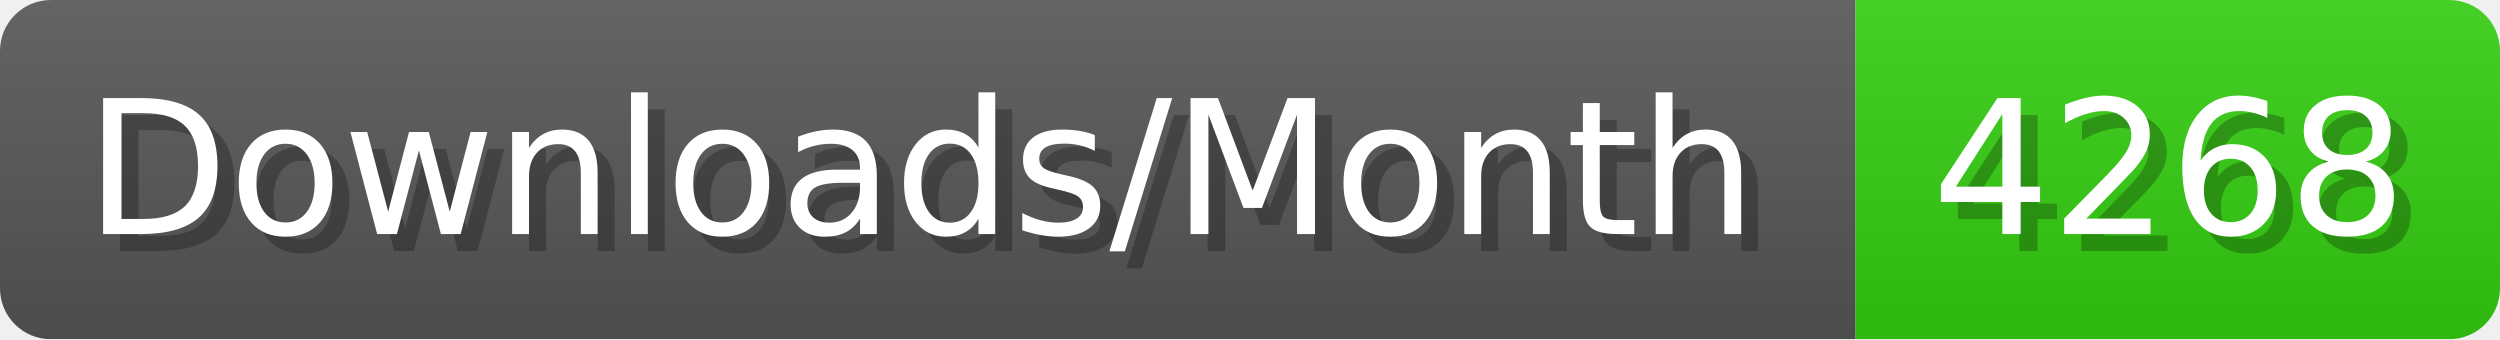
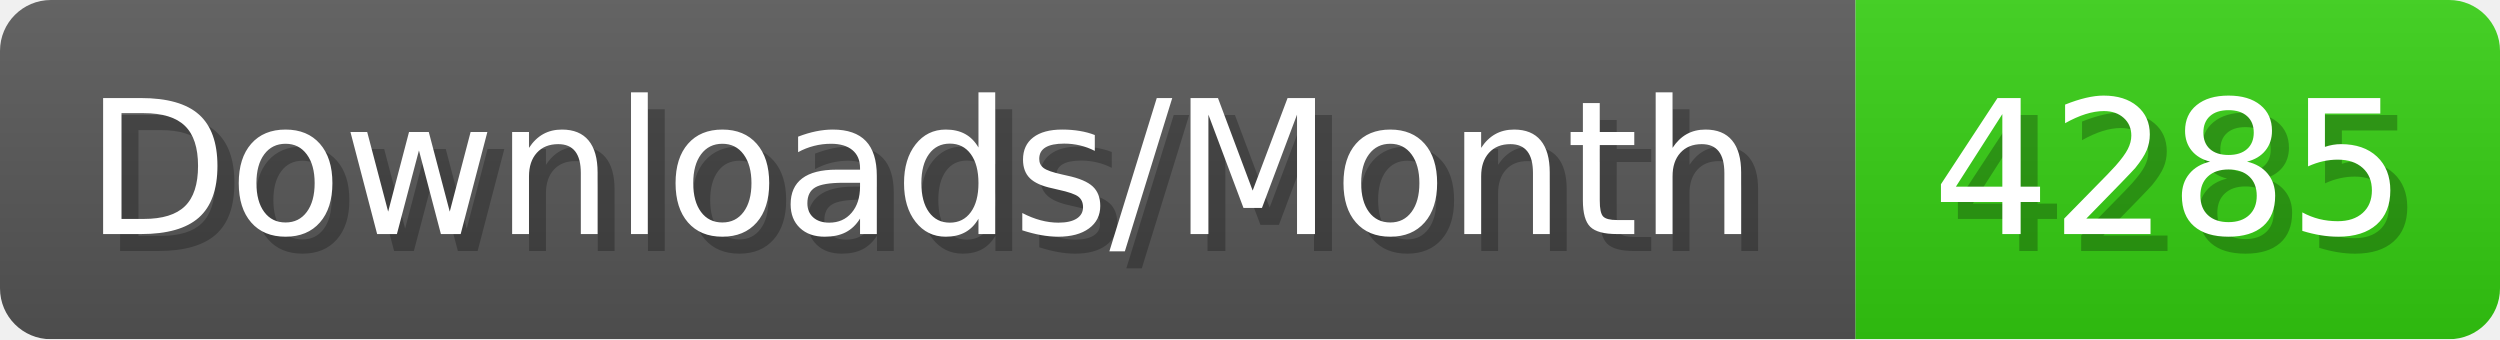
- <svg xmlns="http://www.w3.org/2000/svg" width="147.4" height="20" viewBox="0 0 1474 200" role="img" aria-label="Downloads/Month: 4268">
+ <svg xmlns="http://www.w3.org/2000/svg" width="147.4" height="20" viewBox="0 0 1474 200" role="img" aria-label="Downloads/Month: 4285">
  <linearGradient id="YlXUI" x2="0" y2="100%">
    <stop offset="0" stop-opacity=".1" stop-color="#EEE" />
    <stop offset="1" stop-opacity=".1" />
  </linearGradient>
  <mask id="JHhop">
    <rect width="1474" height="200" rx="30" fill="#FFF" />
  </mask>
  <g mask="url(#JHhop)">
    <rect width="1094" height="200" fill="#555" />
    <rect width="380" height="200" fill="#3C1" x="1094" />
    <rect width="1474" height="200" fill="url(#YlXUI)" />
  </g>
  <g aria-hidden="true" fill="#fff" text-anchor="start" font-family="Verdana,DejaVu Sans,sans-serif" font-size="110">
    <text x="60" y="148" textLength="994" fill="#000" opacity="0.25">Downloads/Month</text>
    <text x="50" y="138" textLength="994">Downloads/Month</text>
-     <text x="1149" y="148" textLength="280" fill="#000" opacity="0.25">4268</text>
-     <text x="1139" y="138" textLength="280">4268</text>
+     <text x="1149" y="148" textLength="280" fill="#000" opacity="0.25">4285</text>
+     <text x="1139" y="138" textLength="280">4285</text>
  </g>
</svg>
